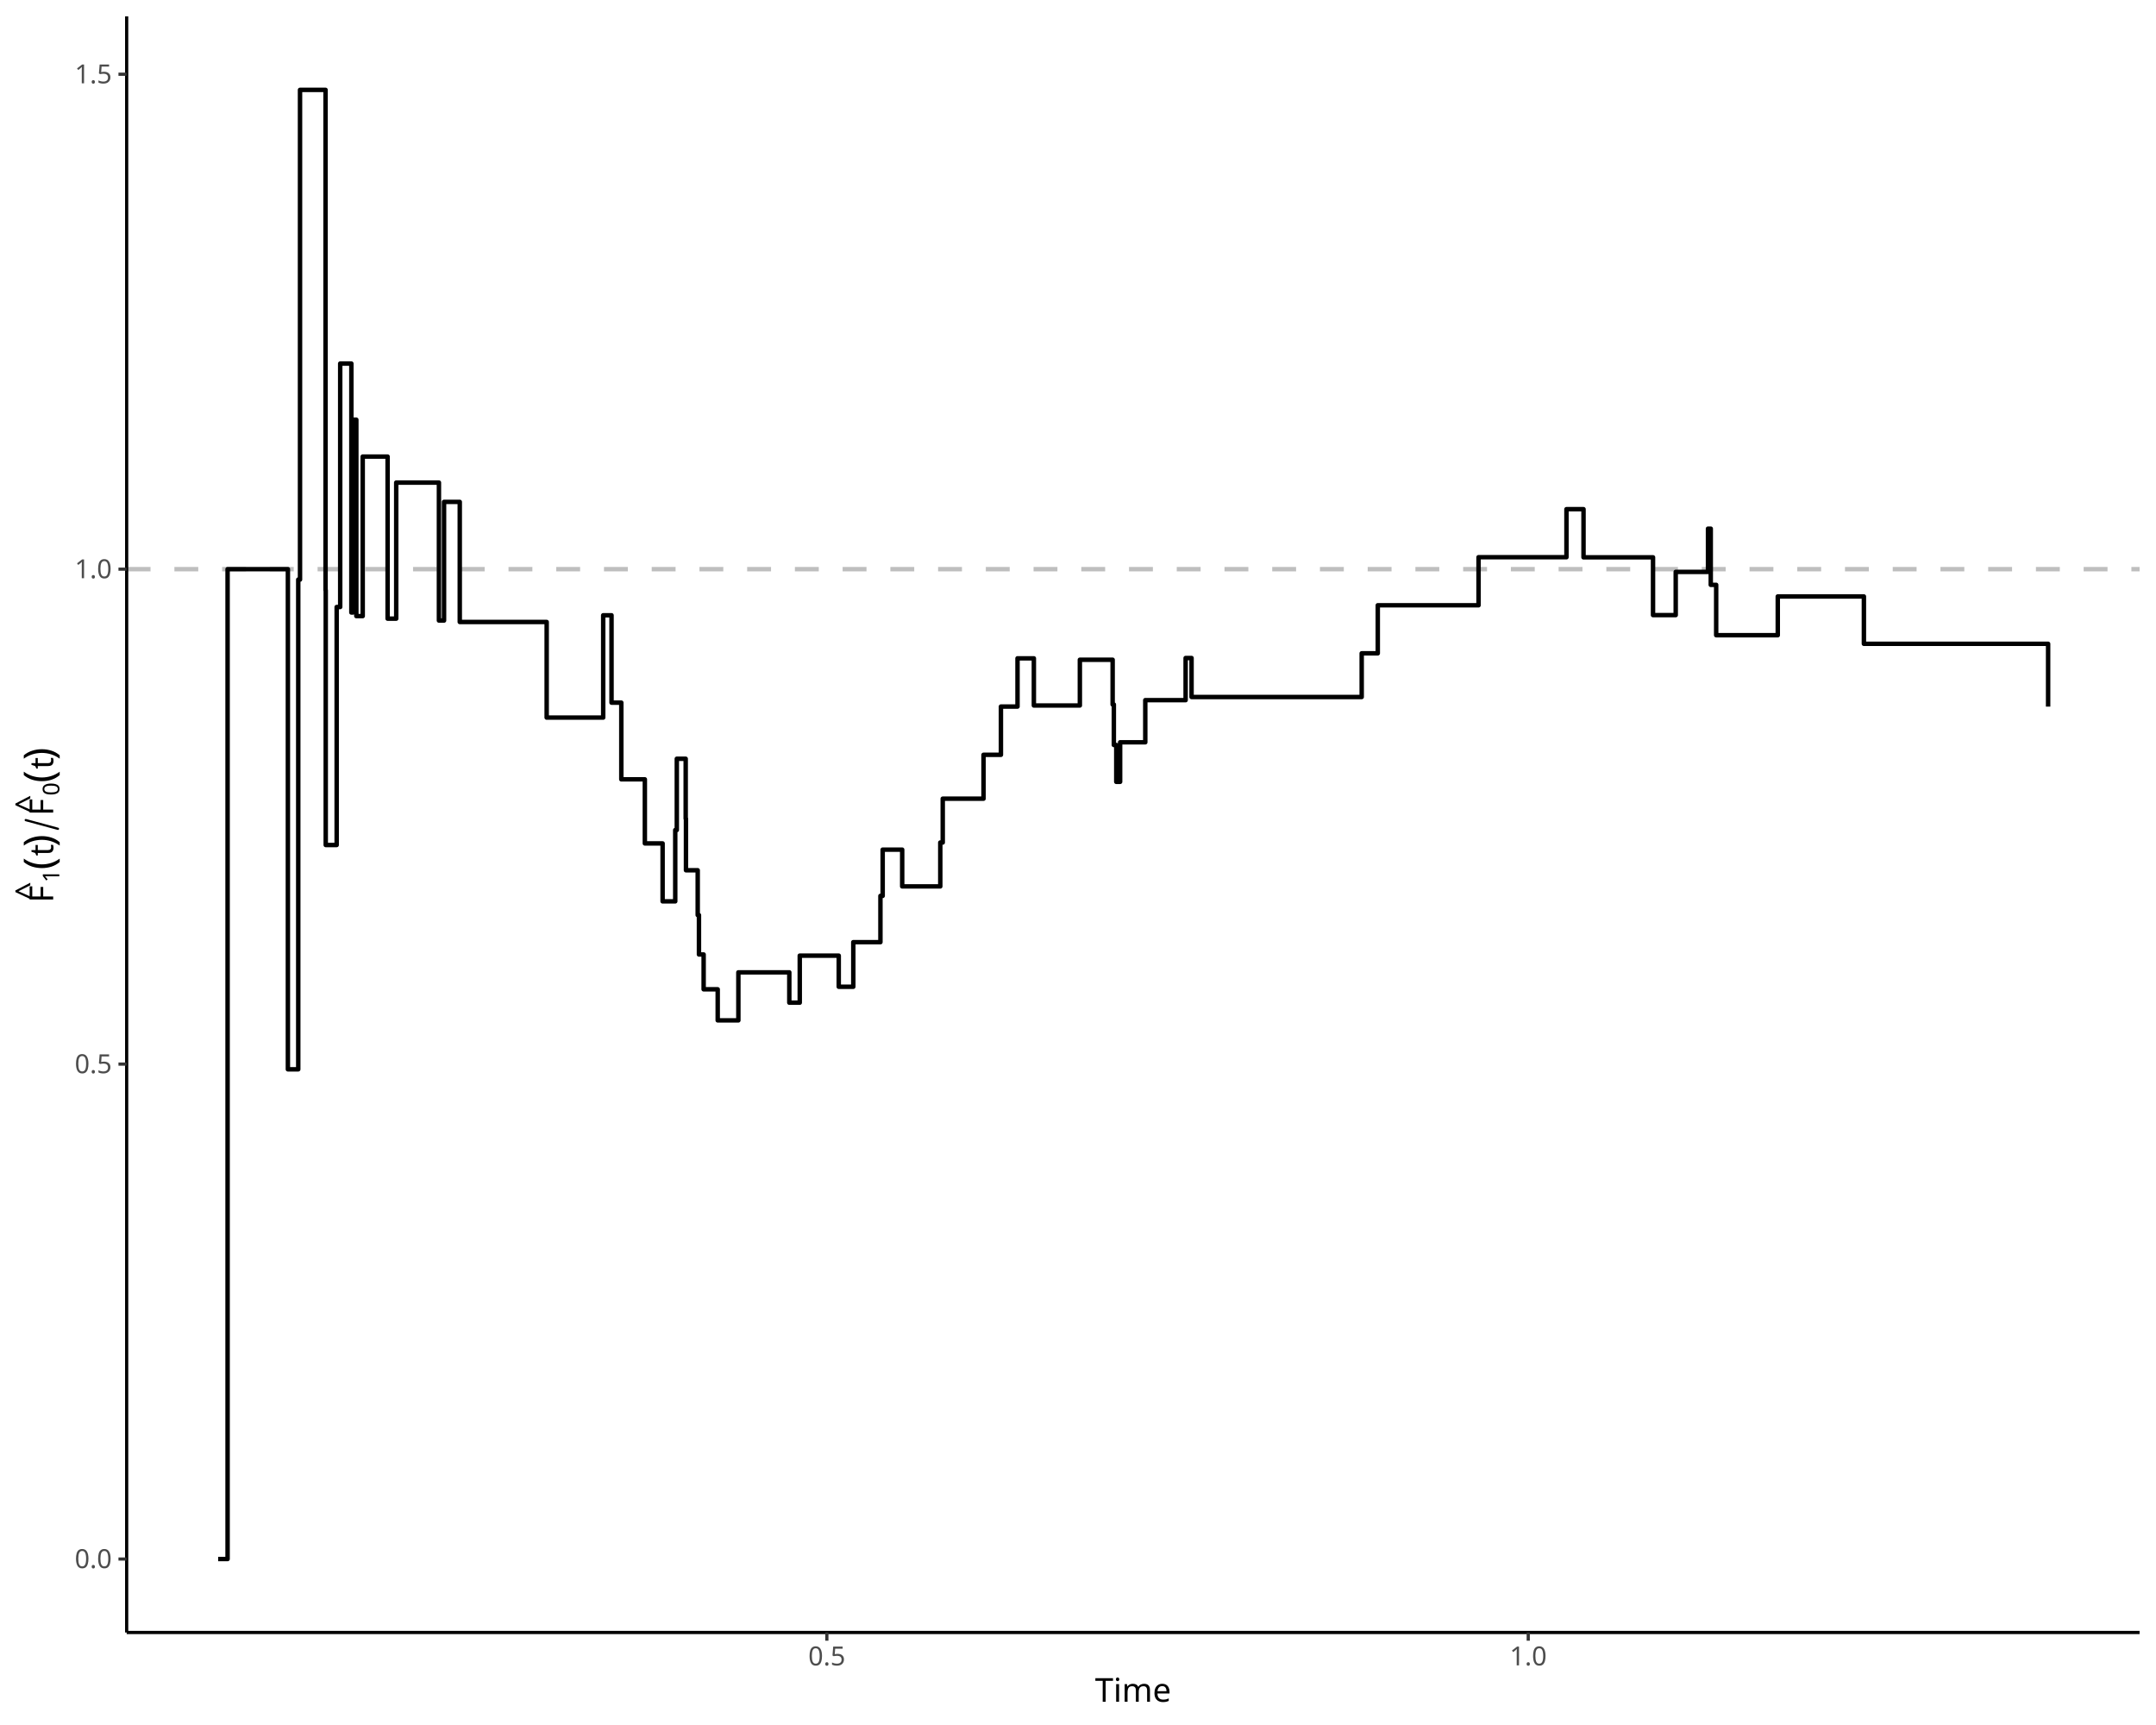
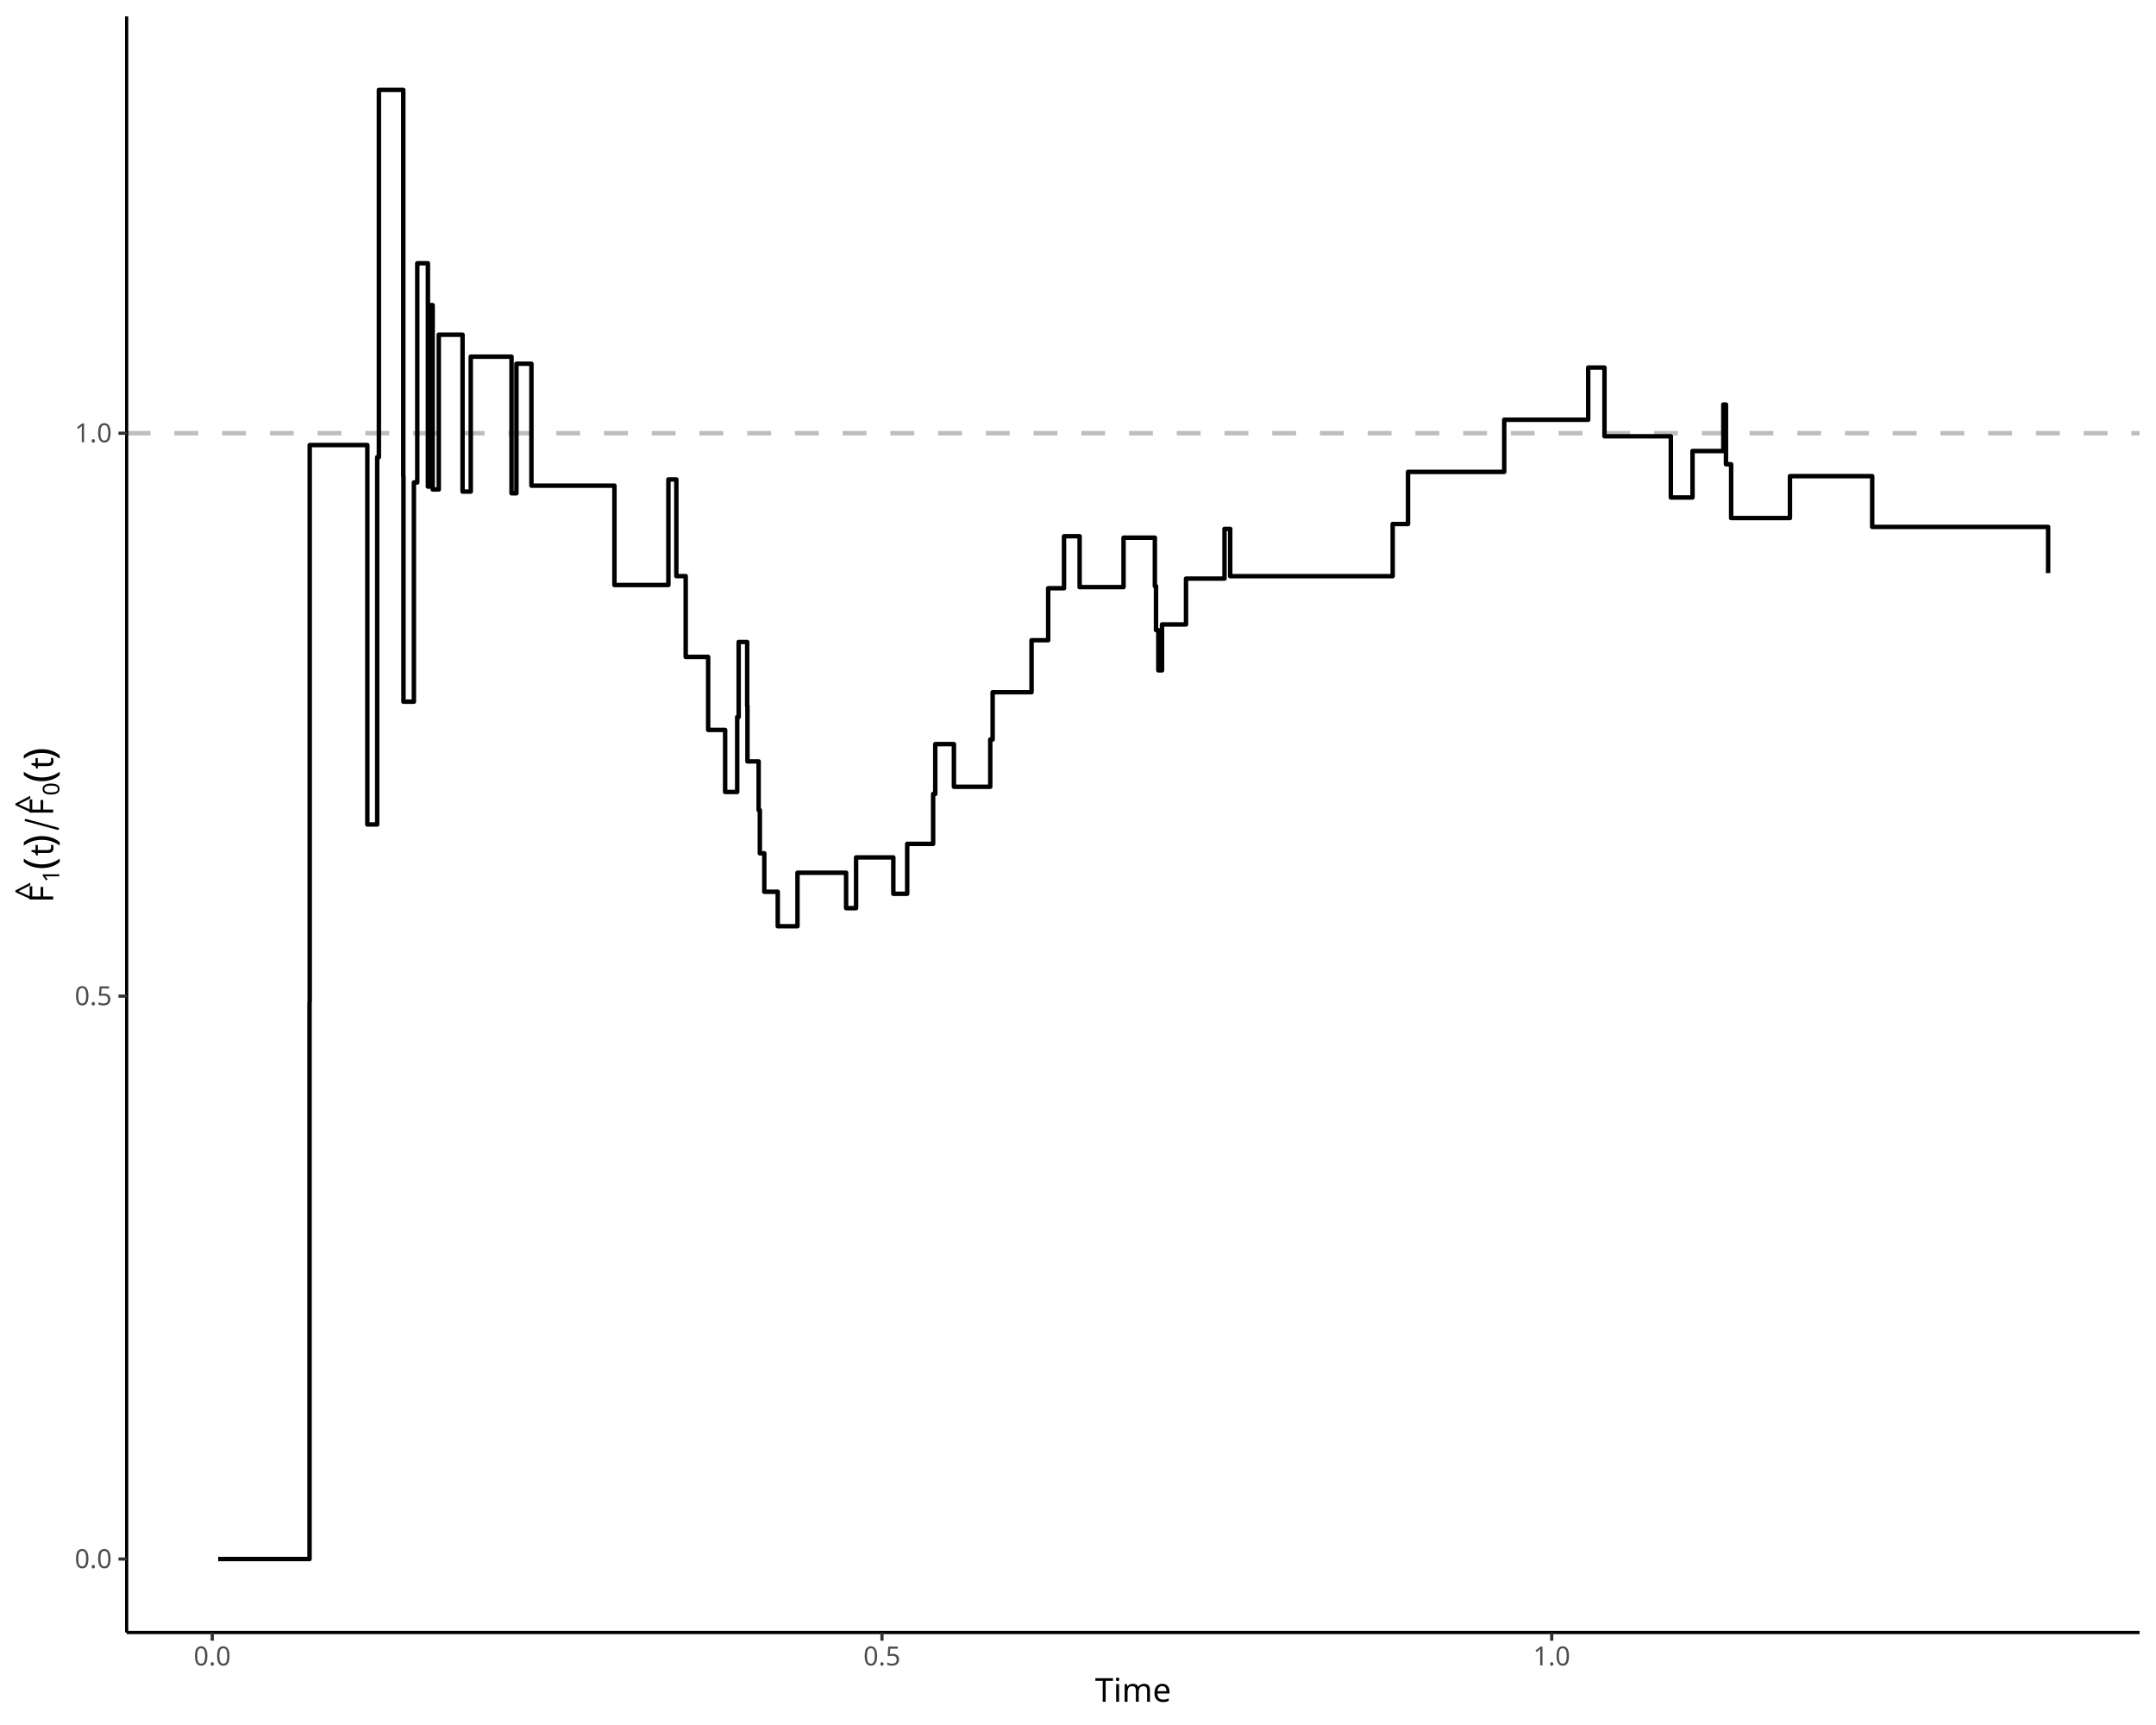
<svg xmlns="http://www.w3.org/2000/svg" class="svglite" data-engine-version="2.0" width="720.00pt" height="576.00pt" viewBox="0 0 720.00 576.00">
  <defs>
    <style type="text/css">
    .svglite line, .svglite polyline, .svglite polygon, .svglite path, .svglite rect, .svglite circle {
      fill: none;
      stroke: #000000;
      stroke-linecap: round;
      stroke-linejoin: round;
      stroke-miterlimit: 10.00;
    }
  </style>
  </defs>
  <rect width="100%" height="100%" style="stroke: none; fill: #FFFFFF;" />
  <defs>
    <clipPath id="cpMC4wMHw3MjAuMDB8MC4wMHw1NzYuMDA=">
      <rect x="0.00" y="0.00" width="720.00" height="576.00" />
    </clipPath>
  </defs>
  <g clip-path="url(#cpMC4wMHw3MjAuMDB8MC4wMHw1NzYuMDA=)">
    <rect x="0.00" y="0.00" width="720.00" height="576.00" style="stroke-width: 1.07; stroke: #FFFFFF; fill: #FFFFFF;" />
  </g>
  <defs>
    <clipPath id="cpNDIuMzB8NzE0LjUyfDUuNDh8NTQ1LjEx">
      <rect x="42.30" y="5.48" width="672.22" height="539.63" />
    </clipPath>
  </defs>
  <g clip-path="url(#cpNDIuMzB8NzE0LjUyfDUuNDh8NTQ1LjEx)">
    <rect x="42.30" y="5.48" width="672.22" height="539.63" style="stroke-width: 1.07; stroke: none; fill: #FFFFFF;" />
-     <line x1="42.30" y1="190.05" x2="714.52" y2="190.05" style="stroke-width: 1.49; stroke: #BEBEBE; stroke-dasharray: 7.97,7.97; stroke-linecap: butt;" />
-     <polyline points="72.86,520.58 75.93,520.58 75.93,520.58 76.00,520.58 76.00,190.05 96.14,190.05 96.14,357.06 99.60,357.06 99.60,193.53 100.19,193.53 100.19,30.01 108.72,30.01 108.72,197.09 108.78,197.09 108.78,282.16 112.43,282.16 112.43,202.69 113.61,202.69 113.61,121.40 117.34,121.40 117.34,204.52 117.83,204.52 117.83,140.16 119.00,140.16 119.00,205.72 121.13,205.72 121.13,152.46 129.44,152.46 129.44,206.57 132.32,206.57 132.32,161.14 146.58,161.14 146.58,207.20 148.29,207.20 148.29,167.59 153.54,167.59 153.54,207.69 182.56,207.69 182.56,239.61 193.03,239.61 193.03,239.61 201.44,239.61 201.44,205.45 204.22,205.45 204.22,234.62 207.49,234.62 207.49,260.23 215.35,260.23 215.35,281.63 221.28,281.63 221.28,300.97 225.50,300.97 225.50,277.16 226.02,277.16 226.02,253.36 228.99,253.36 228.99,273.37 229.08,273.37 229.08,290.59 233.00,290.59 233.00,305.56 233.42,305.56 233.42,318.71 234.98,318.71 234.98,330.34 239.68,330.34 239.68,340.71 246.58,340.71 246.58,324.68 263.59,324.68 263.59,334.80 267.08,334.80 267.08,319.10 280.10,319.10 280.10,329.49 284.96,329.49 284.96,314.60 294.02,314.60 294.02,299.15 294.77,299.15 294.77,283.71 301.29,283.71 301.29,295.98 314.01,295.98 314.01,281.33 314.83,281.33 314.83,266.69 328.45,266.69 328.45,252.04 334.26,252.04 334.26,235.93 339.80,235.93 339.80,219.83 345.26,219.83 345.26,235.57 360.62,235.57 360.62,220.30 371.57,220.30 371.57,235.24 371.97,235.24 371.97,248.76 372.78,248.76 372.78,261.06 374.07,261.06 374.07,247.86 382.47,247.86 382.47,233.79 395.94,233.79 395.94,219.72 397.92,219.72 397.92,232.74 454.74,232.74 454.74,218.15 460.11,218.15 460.11,202.11 493.76,202.11 493.76,186.06 523.12,186.06 523.12,170.02 528.82,170.02 528.82,186.10 552.03,186.10 552.03,205.39 559.61,205.39 559.61,190.96 570.39,190.96 570.39,176.53 571.31,176.53 571.31,195.29 573.12,195.29 573.12,212.10 593.69,212.10 593.69,199.17 622.45,199.17 622.45,214.97 683.97,214.97 683.97,235.95 " style="stroke-width: 1.49; stroke-linecap: butt;" />
+     <line x1="42.30" y1="144.65" x2="714.52" y2="144.65" style="stroke-width: 1.49; stroke: #BEBEBE; stroke-dasharray: 7.97,7.97; stroke-linecap: butt;" />
+     <polyline points="72.86,520.58 100.43,520.58 100.43,520.58 103.37,520.58 103.37,334.60 103.43,334.60 103.43,148.61 122.67,148.61 122.67,275.30 125.97,275.30 125.97,152.65 126.53,152.65 126.53,30.01 134.68,30.01 134.68,159.02 134.74,159.02 134.74,234.30 138.22,234.30 138.22,161.10 139.35,161.10 139.35,87.91 142.90,87.91 142.90,162.47 143.38,162.47 143.38,101.89 144.49,101.89 144.49,163.44 146.53,163.44 146.53,111.76 154.47,111.76 154.47,164.15 157.21,164.15 157.21,119.10 170.83,119.10 170.83,164.71 172.46,164.71 172.46,121.45 177.47,121.45 177.47,162.16 205.19,162.16 205.19,195.34 215.18,195.34 215.18,195.34 223.21,195.34 223.21,160.09 225.87,160.09 225.87,192.37 228.99,192.37 228.99,219.34 236.49,219.34 236.49,243.72 242.16,243.72 242.16,264.45 246.19,264.45 246.19,239.41 246.68,239.41 246.68,214.36 249.52,214.36 249.52,235.69 249.61,235.69 249.61,254.24 253.35,254.24 253.35,270.53 253.75,270.53 253.75,284.93 255.24,284.93 255.24,297.77 259.73,297.77 259.73,309.28 266.32,309.28 266.32,291.42 282.56,291.42 282.56,303.24 285.89,303.24 285.89,286.30 298.33,286.30 298.33,298.44 302.96,298.44 302.96,281.78 311.62,281.78 311.62,265.12 312.33,265.12 312.33,248.47 318.56,248.47 318.56,262.71 330.70,262.71 330.70,246.93 331.49,246.93 331.49,231.14 344.49,231.14 344.49,213.78 350.04,213.78 350.04,196.42 355.33,196.42 355.33,179.05 360.54,179.05 360.54,196.04 375.21,196.04 375.21,179.54 385.67,179.54 385.67,195.70 386.05,195.70 386.05,210.40 386.83,210.40 386.83,223.83 388.06,223.83 388.06,208.51 396.07,208.51 396.07,193.20 408.93,193.20 408.93,176.61 410.83,176.61 410.83,192.39 465.09,192.39 465.09,174.98 470.21,174.98 470.21,157.57 502.34,157.57 502.34,140.16 530.38,140.16 530.38,122.74 535.82,122.74 535.82,145.68 557.98,145.68 557.98,166.12 565.22,166.12 565.22,150.60 575.51,150.60 575.51,135.09 576.39,135.09 576.39,155.02 578.12,155.02 578.12,172.98 597.76,172.98 597.76,159.00 625.22,159.00 625.22,175.94 683.97,175.94 683.97,191.36 " style="stroke-width: 1.49; stroke-linecap: butt;" />
  </g>
  <g clip-path="url(#cpMC4wMHw3MjAuMDB8MC4wMHw1NzYuMDA=)">
    <polyline points="42.30,545.11 42.30,5.48 " style="stroke-width: 1.07; stroke-linecap: butt;" />
    <text x="37.37" y="523.61" text-anchor="end" style="font-size: 8.80px; fill: #4D4D4D; font-family: sans;" textLength="12.23px" lengthAdjust="spacingAndGlyphs">0.0</text>
-     <text x="37.37" y="358.35" text-anchor="end" style="font-size: 8.80px; fill: #4D4D4D; font-family: sans;" textLength="12.23px" lengthAdjust="spacingAndGlyphs">0.5</text>
-     <text x="37.37" y="193.08" text-anchor="end" style="font-size: 8.80px; fill: #4D4D4D; font-family: sans;" textLength="12.23px" lengthAdjust="spacingAndGlyphs">1.0</text>
-     <text x="37.37" y="27.82" text-anchor="end" style="font-size: 8.80px; fill: #4D4D4D; font-family: sans;" textLength="12.23px" lengthAdjust="spacingAndGlyphs">1.5</text>
+     <text x="37.37" y="335.64" text-anchor="end" style="font-size: 8.80px; fill: #4D4D4D; font-family: sans;" textLength="12.23px" lengthAdjust="spacingAndGlyphs">0.5</text>
+     <text x="37.37" y="147.68" text-anchor="end" style="font-size: 8.80px; fill: #4D4D4D; font-family: sans;" textLength="12.23px" lengthAdjust="spacingAndGlyphs">1.0</text>
    <polyline points="39.56,520.58 42.30,520.58 " style="stroke-width: 1.07; stroke: #333333; stroke-linecap: butt;" />
-     <polyline points="39.56,355.32 42.30,355.32 " style="stroke-width: 1.07; stroke: #333333; stroke-linecap: butt;" />
-     <polyline points="39.56,190.05 42.30,190.05 " style="stroke-width: 1.07; stroke: #333333; stroke-linecap: butt;" />
-     <polyline points="39.56,24.79 42.30,24.79 " style="stroke-width: 1.07; stroke: #333333; stroke-linecap: butt;" />
+     <polyline points="39.56,332.62 42.30,332.62 " style="stroke-width: 1.07; stroke: #333333; stroke-linecap: butt;" />
+     <polyline points="39.56,144.65 42.30,144.65 " style="stroke-width: 1.07; stroke: #333333; stroke-linecap: butt;" />
    <polyline points="42.30,545.11 714.52,545.11 " style="stroke-width: 1.07; stroke-linecap: butt;" />
-     <polyline points="276.13,547.85 276.13,545.11 " style="stroke-width: 1.07; stroke: #333333; stroke-linecap: butt;" />
-     <polyline points="510.36,547.85 510.36,545.11 " style="stroke-width: 1.07; stroke: #333333; stroke-linecap: butt;" />
-     <text x="276.13" y="556.10" text-anchor="middle" style="font-size: 8.80px; fill: #4D4D4D; font-family: sans;" textLength="12.23px" lengthAdjust="spacingAndGlyphs">0.5</text>
-     <text x="510.36" y="556.10" text-anchor="middle" style="font-size: 8.80px; fill: #4D4D4D; font-family: sans;" textLength="12.23px" lengthAdjust="spacingAndGlyphs">1.0</text>
+     <polyline points="70.88,547.85 70.88,545.11 " style="stroke-width: 1.07; stroke: #333333; stroke-linecap: butt;" />
+     <polyline points="294.54,547.85 294.54,545.11 " style="stroke-width: 1.07; stroke: #333333; stroke-linecap: butt;" />
+     <polyline points="518.20,547.85 518.20,545.11 " style="stroke-width: 1.07; stroke: #333333; stroke-linecap: butt;" />
+     <text x="70.88" y="556.10" text-anchor="middle" style="font-size: 8.80px; fill: #4D4D4D; font-family: sans;" textLength="12.23px" lengthAdjust="spacingAndGlyphs">0.0</text>
+     <text x="294.54" y="556.10" text-anchor="middle" style="font-size: 8.80px; fill: #4D4D4D; font-family: sans;" textLength="12.23px" lengthAdjust="spacingAndGlyphs">0.5</text>
+     <text x="518.20" y="556.10" text-anchor="middle" style="font-size: 8.80px; fill: #4D4D4D; font-family: sans;" textLength="12.23px" lengthAdjust="spacingAndGlyphs">1.0</text>
    <text x="378.41" y="568.24" text-anchor="middle" style="font-size: 11.00px; font-family: sans;" textLength="24.45px" lengthAdjust="spacingAndGlyphs">Time</text>
    <text transform="translate(17.76,301.41) rotate(-90)" style="font-size: 11.00px; font-family: sans;" textLength="6.72px" lengthAdjust="spacingAndGlyphs">F</text>
    <text transform="translate(13.05,300.63) rotate(-90)" style="font-size: 11.00px; font-family: sans;" textLength="5.16px" lengthAdjust="spacingAndGlyphs">^</text>
    <text transform="translate(19.80,294.69) rotate(-90)" style="font-size: 7.70px; font-family: sans;" textLength="4.28px" lengthAdjust="spacingAndGlyphs">1</text>
    <text transform="translate(17.76,290.41) rotate(-90)" style="font-size: 13.75px; font-family: sans;" textLength="4.58px" lengthAdjust="spacingAndGlyphs">(</text>
    <text transform="translate(17.76,285.83) rotate(-90)" style="font-size: 11.00px; font-family: sans;" textLength="3.06px" lengthAdjust="spacingAndGlyphs">t</text>
    <text transform="translate(17.76,282.77) rotate(-90)" style="font-size: 13.75px; font-family: sans;" textLength="4.57px" lengthAdjust="spacingAndGlyphs">)</text>
    <polyline points="19.35,276.75 8.60,273.84 " style="stroke-width: 0.75;" />
    <text transform="translate(17.76,272.39) rotate(-90)" style="font-size: 11.00px; font-family: sans;" textLength="6.72px" lengthAdjust="spacingAndGlyphs">F</text>
    <text transform="translate(13.05,271.61) rotate(-90)" style="font-size: 11.00px; font-family: sans;" textLength="5.16px" lengthAdjust="spacingAndGlyphs">^</text>
    <text transform="translate(19.80,265.67) rotate(-90)" style="font-size: 7.70px; font-family: sans;" textLength="4.28px" lengthAdjust="spacingAndGlyphs">0</text>
    <text transform="translate(17.76,261.39) rotate(-90)" style="font-size: 13.75px; font-family: sans;" textLength="4.58px" lengthAdjust="spacingAndGlyphs">(</text>
    <text transform="translate(17.76,256.81) rotate(-90)" style="font-size: 11.00px; font-family: sans;" textLength="3.06px" lengthAdjust="spacingAndGlyphs">t</text>
    <text transform="translate(17.76,253.75) rotate(-90)" style="font-size: 13.75px; font-family: sans;" textLength="4.57px" lengthAdjust="spacingAndGlyphs">)</text>
  </g>
</svg>
